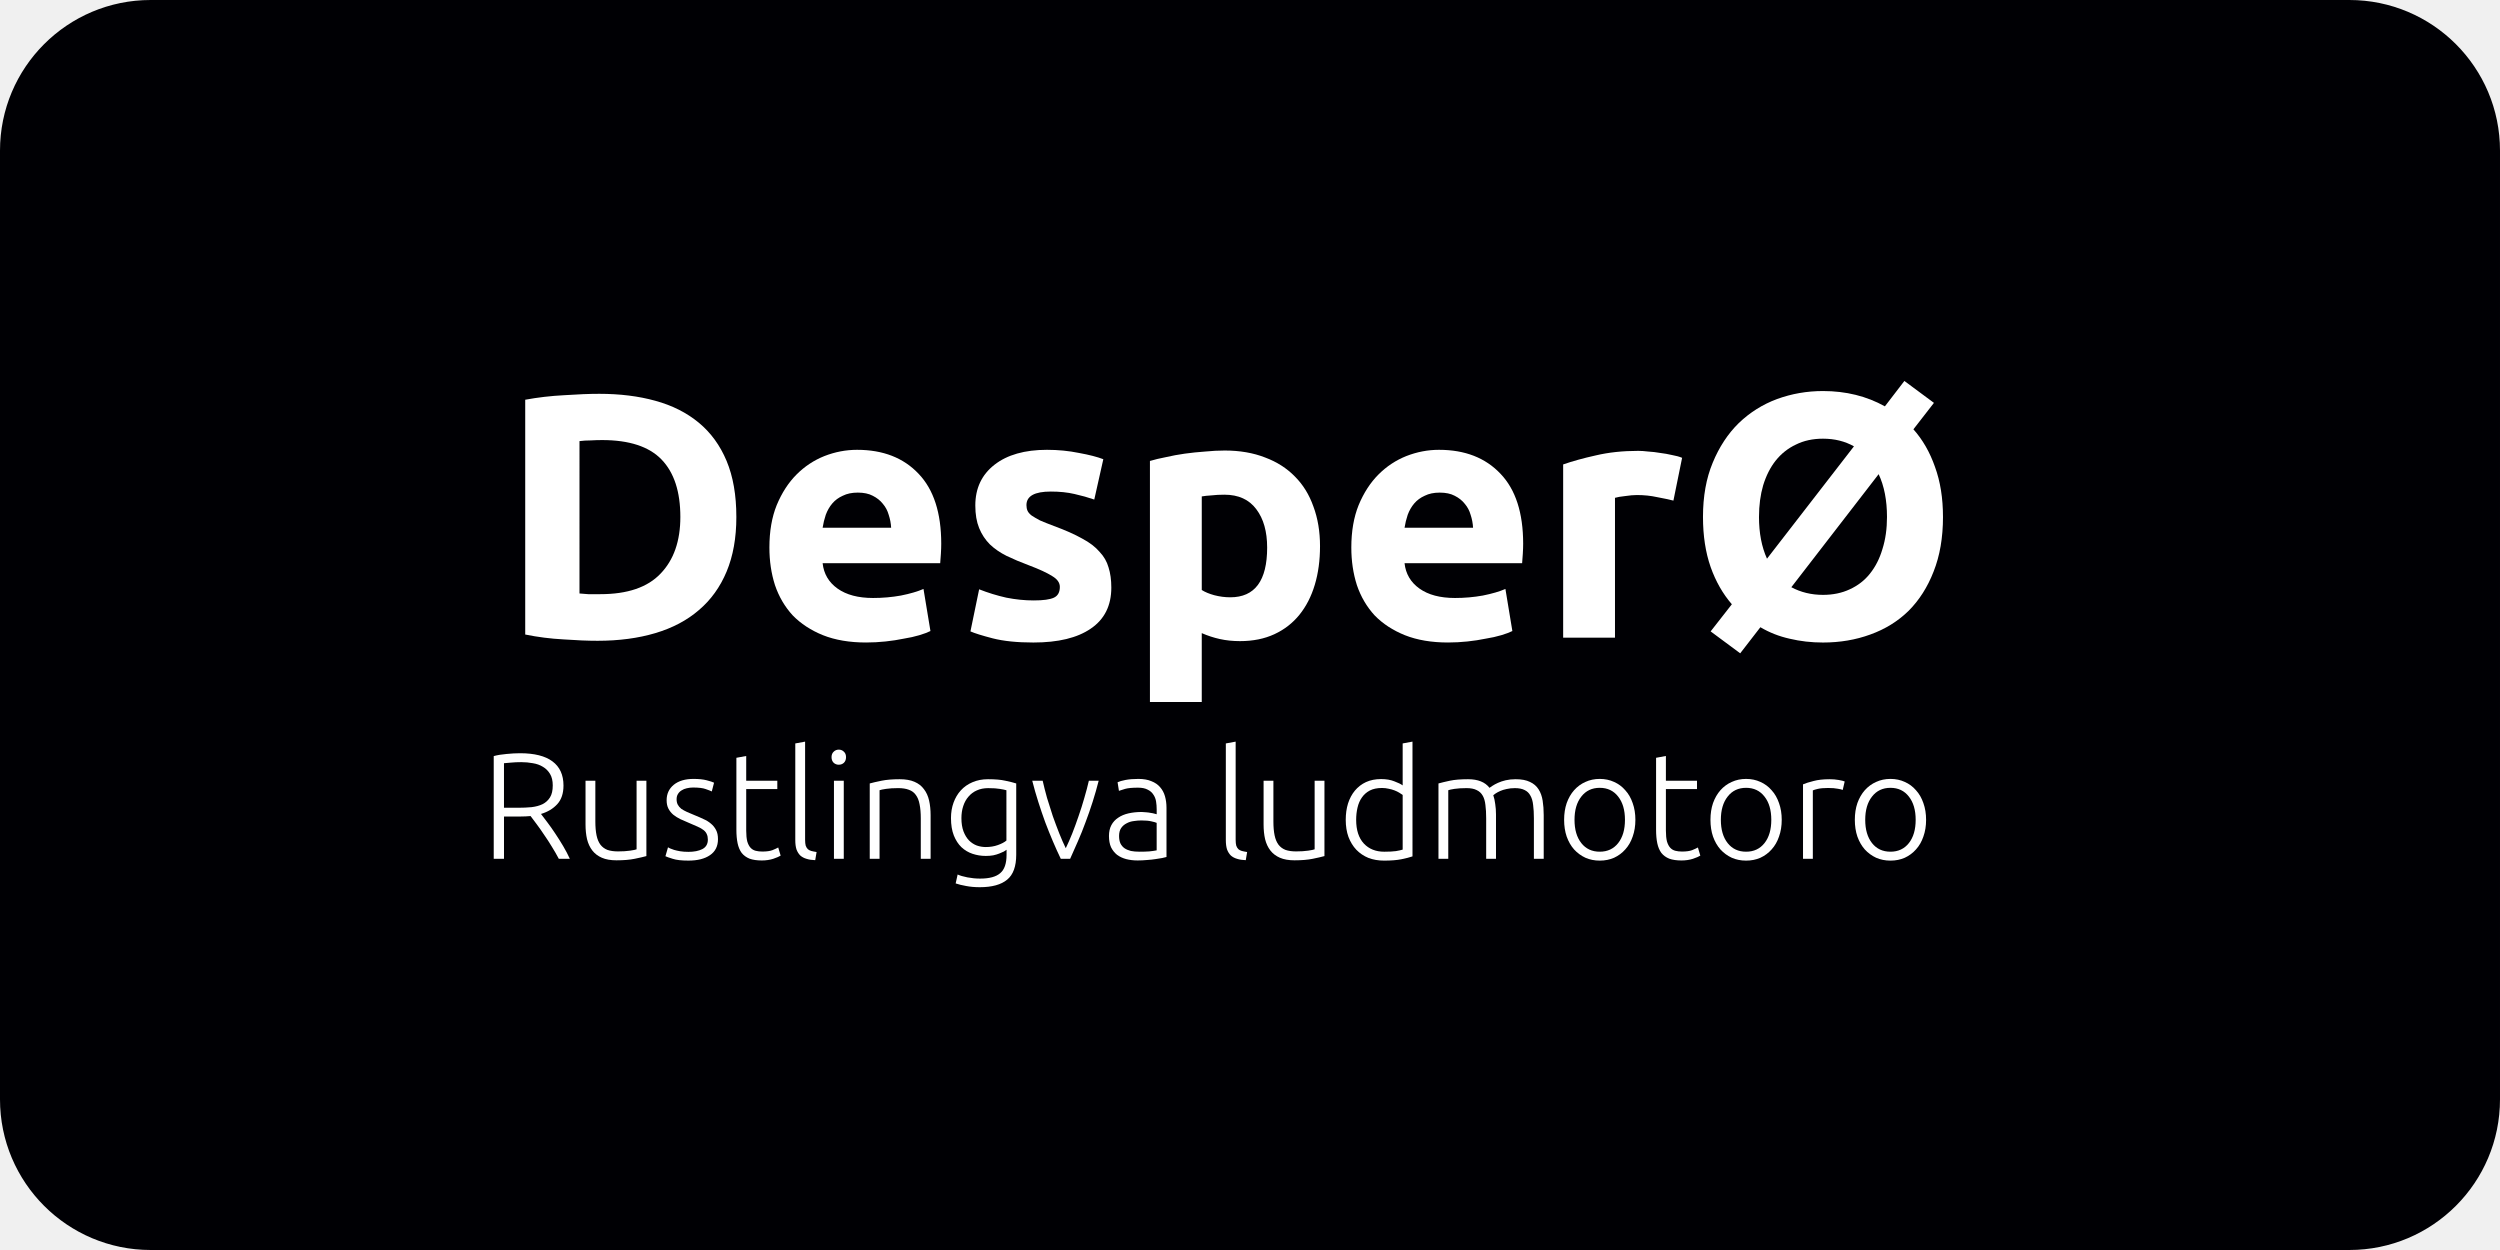
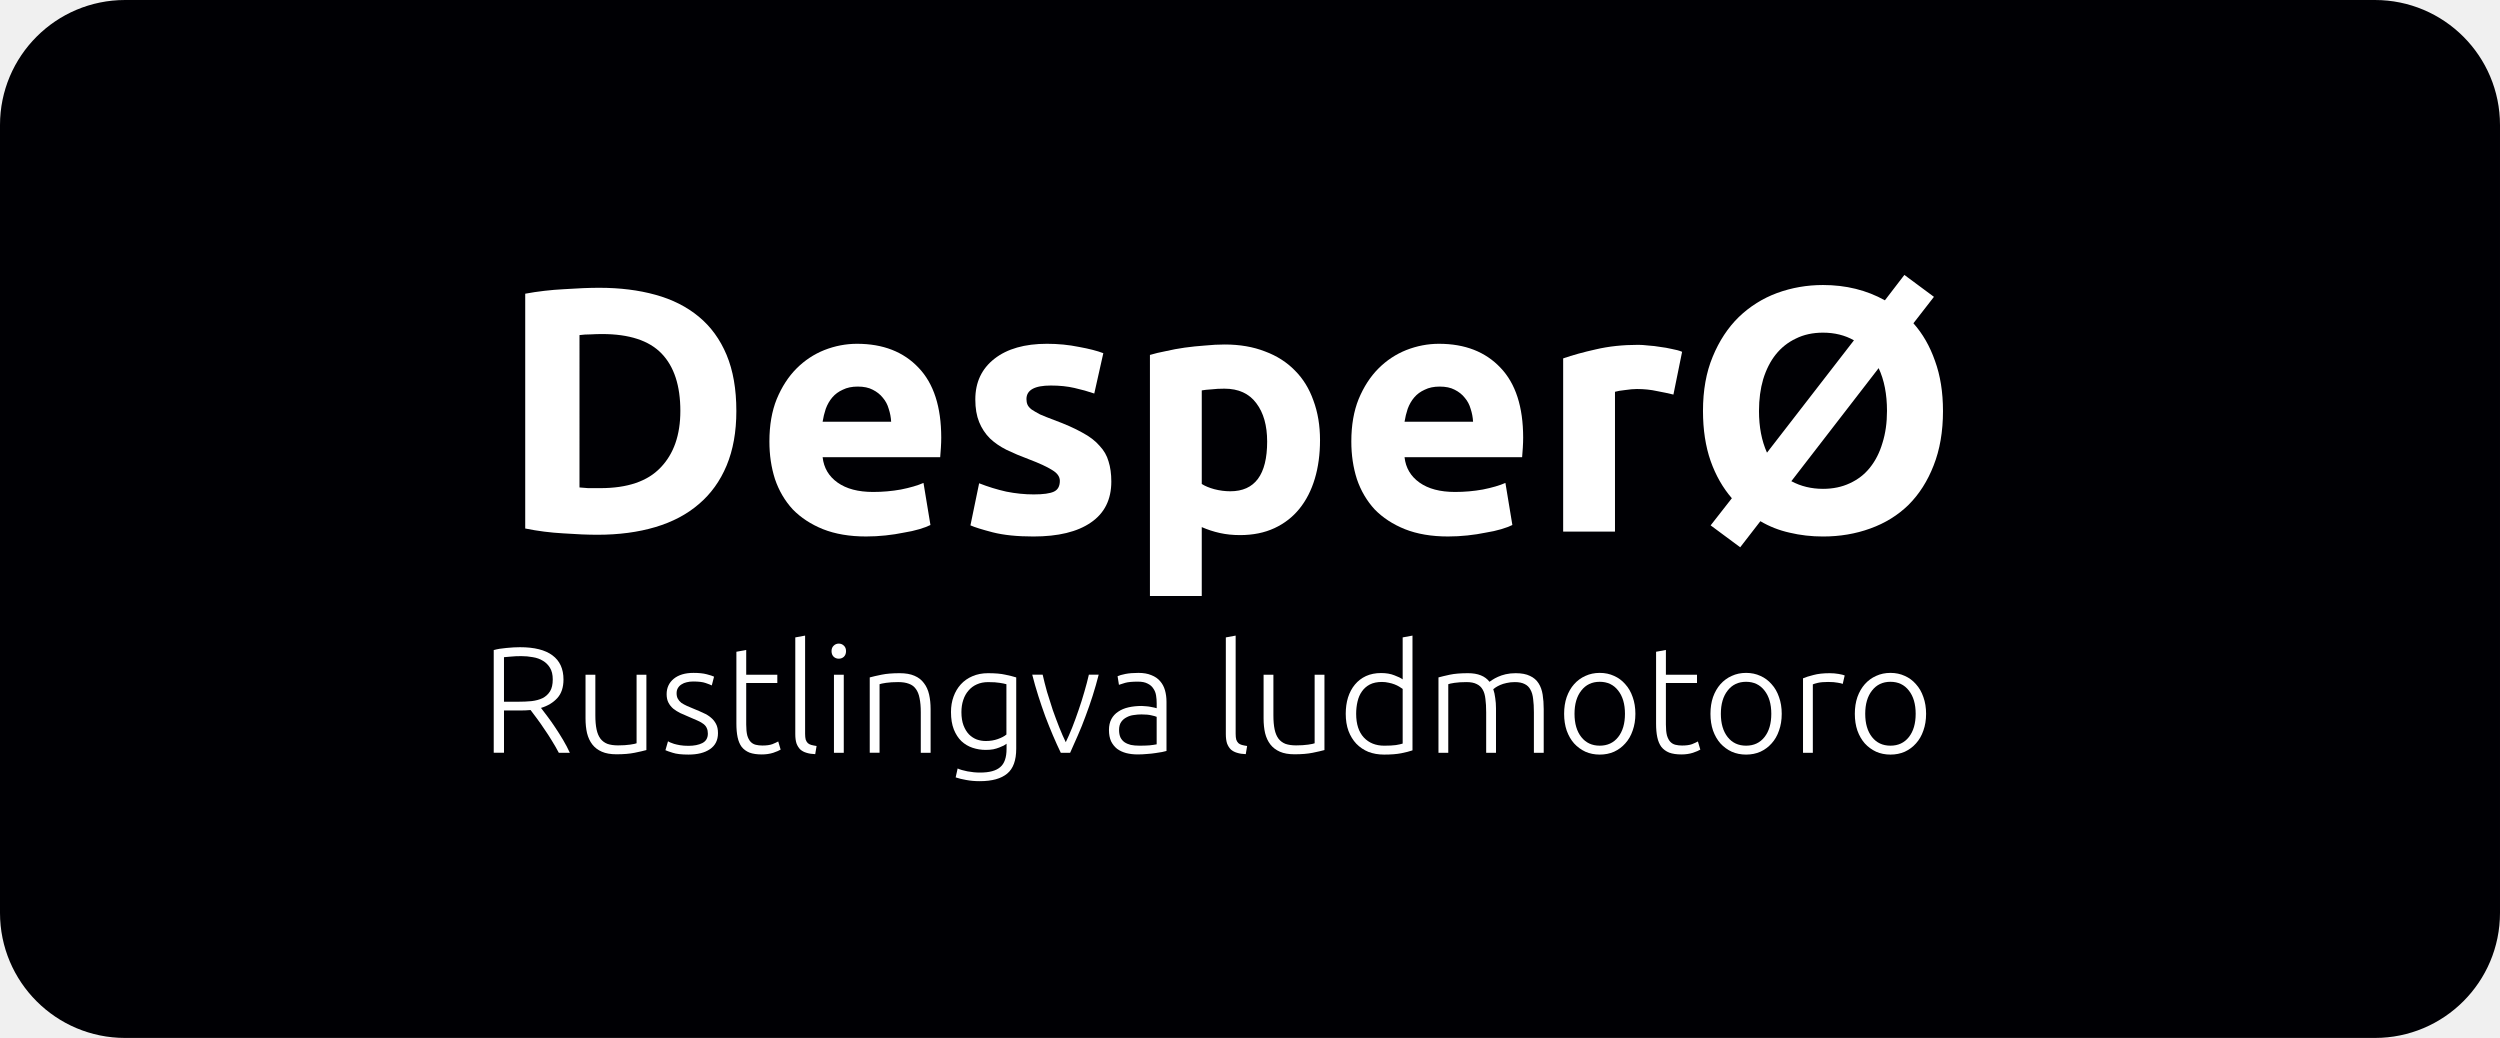
- <svg xmlns="http://www.w3.org/2000/svg" width="338.667mm" height="169.333mm" viewBox="0 0 338.667 169.333" version="1.1" id="svg8">
+ <svg xmlns="http://www.w3.org/2000/svg" width="338.667mm" height="140.607mm" viewBox="0 0 338.667 140.607" version="1.1" id="svg8">
  <defs id="defs2" />
-   <g id="layer1" transform="translate(115.6607,-12.76189)">
-     <rect style="fill:#000004;fill-opacity:1;stroke:none;stroke-width:21.323;stroke-linecap:round;stroke-linejoin:miter;stroke-miterlimit:4;stroke-dasharray:none;stroke-opacity:1;paint-order:normal" id="rect815" width="338.667" height="169.333" x="-115.661" y="12.762" ry="20.411" />
+   <g id="layer1" transform="translate(115.6607,-27.12498)">
+     <rect style="fill:#000004;fill-opacity:1;stroke:none;stroke-width:19.43;stroke-linecap:round;stroke-linejoin:miter;stroke-miterlimit:4;stroke-dasharray:none;stroke-opacity:1;paint-order:normal" id="rect815" width="338.667" height="140.607" x="-115.661" y="27.125" ry="16.948" />
    <g aria-label="DesperØ" style="font-style:normal;font-weight:normal;font-size:47.12px;line-height:1.25;font-family:sans-serif;letter-spacing:0px;word-spacing:0px;fill:#000000;fill-opacity:1;stroke:none;stroke-width:1.178" id="text819">
      <path d="m -37.16,93.158 q 0.518,0.047 1.178,0.094 0.707,0 1.649,0 5.513,0 8.152,-2.78 2.686,-2.78 2.686,-7.681 0,-5.136 -2.544,-7.775 -2.544,-2.639 -8.057,-2.639 -0.754,0 -1.555,0.047 -0.801,0 -1.508,0.094 z m 21.251,-10.366 q 0,4.241 -1.319,7.398 -1.319,3.157 -3.77,5.23 -2.403,2.073 -5.89,3.11 -3.487,1.037 -7.822,1.037 -1.979,0 -4.618,-0.188 -2.639,-0.141 -5.183,-0.66 V 66.912 q 2.544,-0.471 5.277,-0.613 2.78,-0.188 4.759,-0.188 4.194,0 7.586,0.942 3.44,0.942 5.89,2.969 2.45,2.026 3.77,5.183 1.319,3.157 1.319,7.586 z" style="font-style:normal;font-variant:normal;font-weight:bold;font-stretch:normal;font-family:Ubuntu;-inkscape-font-specification:'Ubuntu Bold';fill:#ffffff;fill-opacity:1;stroke-width:1.178" id="path825" />
      <path d="m -11.432,86.938 q 0,-3.298 0.99,-5.749 1.037,-2.497 2.686,-4.147 1.649,-1.649 3.77,-2.497 2.168,-0.848 4.429,-0.848 5.277,0 8.34,3.251 3.063,3.204 3.063,9.471 0,0.613 -0.047,1.366 -0.047,0.707 -0.094,1.272 H -4.223 q 0.236,2.168 2.026,3.44 1.791,1.272 4.806,1.272 1.932,0 3.77,-0.33 1.885,-0.377 3.063,-0.895 l 0.942,5.702 q -0.565,0.283 -1.508,0.565 -0.942,0.283 -2.12,0.471 -1.131,0.236 -2.45,0.377 -1.319,0.141 -2.639,0.141 -3.346,0 -5.843,-0.99 -2.45,-0.99 -4.099,-2.686 -1.602,-1.743 -2.403,-4.099 -0.754,-2.356 -0.754,-5.089 z M 5.06,84.253 Q 5.012,83.357 4.73,82.509 4.494,81.661 3.929,81.001 3.41,80.342 2.562,79.918 1.761,79.493 0.536,79.493 q -1.178,0 -2.026,0.424 -0.848,0.377 -1.414,1.037 -0.565,0.66 -0.895,1.555 -0.283,0.848 -0.424,1.743 z" style="font-style:normal;font-variant:normal;font-weight:bold;font-stretch:normal;font-family:Ubuntu;-inkscape-font-specification:'Ubuntu Bold';fill:#ffffff;fill-opacity:1;stroke-width:1.178" id="path827" />
      <path d="m 24.379,94.101 q 1.932,0 2.733,-0.377 0.801,-0.377 0.801,-1.461 0,-0.848 -1.037,-1.461 -1.037,-0.66 -3.157,-1.461 -1.649,-0.613 -3.016,-1.272 -1.319,-0.66 -2.262,-1.555 -0.942,-0.942 -1.461,-2.215 -0.518,-1.272 -0.518,-3.063 0,-3.487 2.592,-5.513 2.592,-2.026 7.115,-2.026 2.262,0 4.335,0.424 2.073,0.377 3.298,0.848 l -1.225,5.466 q -1.225,-0.424 -2.686,-0.754 -1.414,-0.33 -3.204,-0.33 -3.298,0 -3.298,1.838 0,0.424 0.141,0.754 0.141,0.33 0.565,0.66 0.424,0.283 1.131,0.66 0.754,0.33 1.885,0.754 2.309,0.848 3.817,1.696 1.508,0.801 2.356,1.791 0.895,0.942 1.225,2.12 0.377,1.178 0.377,2.733 0,3.675 -2.78,5.56 -2.733,1.885 -7.775,1.885 -3.298,0 -5.513,-0.565 -2.168,-0.565 -3.016,-0.942 l 1.178,-5.702 q 1.791,0.707 3.675,1.131 1.885,0.377 3.722,0.377 z" style="font-style:normal;font-variant:normal;font-weight:bold;font-stretch:normal;font-family:Ubuntu;-inkscape-font-specification:'Ubuntu Bold';fill:#ffffff;fill-opacity:1;stroke-width:1.178" id="path829" />
      <path d="m 55.996,86.938 q 0,-3.251 -1.461,-5.183 -1.461,-1.979 -4.335,-1.979 -0.942,0 -1.743,0.094 -0.801,0.047 -1.319,0.141 v 12.675 q 0.66,0.424 1.696,0.707 1.084,0.283 2.168,0.283 4.995,0 4.995,-6.738 z m 7.162,-0.188 q 0,2.874 -0.707,5.23 -0.707,2.356 -2.073,4.052 -1.366,1.696 -3.393,2.639 -2.026,0.942 -4.665,0.942 -1.461,0 -2.733,-0.283 -1.272,-0.283 -2.45,-0.801 v 9.33 H 40.117 V 75.206 q 0.942,-0.283 2.168,-0.518 1.225,-0.283 2.544,-0.471 1.366,-0.188 2.733,-0.283 1.414,-0.141 2.686,-0.141 3.063,0 5.466,0.942 2.403,0.895 4.052,2.592 1.649,1.649 2.497,4.052 0.895,2.403 0.895,5.372 z" style="font-style:normal;font-variant:normal;font-weight:bold;font-stretch:normal;font-family:Ubuntu;-inkscape-font-specification:'Ubuntu Bold';fill:#ffffff;fill-opacity:1;stroke-width:1.178" id="path831" />
      <path d="m 67.399,86.938 q 0,-3.298 0.99,-5.749 1.037,-2.497 2.686,-4.147 1.649,-1.649 3.77,-2.497 2.168,-0.848 4.429,-0.848 5.277,0 8.34,3.251 3.063,3.204 3.063,9.471 0,0.613 -0.047,1.366 -0.047,0.707 -0.094,1.272 H 74.608 q 0.236,2.168 2.026,3.44 1.791,1.272 4.806,1.272 1.932,0 3.77,-0.33 1.885,-0.377 3.063,-0.895 l 0.942,5.702 q -0.565,0.283 -1.508,0.565 -0.942,0.283 -2.12,0.471 -1.131,0.236 -2.45,0.377 -1.319,0.141 -2.639,0.141 -3.346,0 -5.843,-0.99 Q 72.205,97.823 70.556,96.127 68.954,94.383 68.153,92.027 67.399,89.671 67.399,86.938 Z M 83.891,84.253 q -0.047,-0.895 -0.33,-1.743 -0.236,-0.848 -0.801,-1.508 -0.518,-0.66 -1.366,-1.084 -0.801,-0.424 -2.026,-0.424 -1.178,0 -2.026,0.424 -0.848,0.377 -1.414,1.037 -0.565,0.66 -0.895,1.555 -0.283,0.848 -0.424,1.743 z" style="font-style:normal;font-variant:normal;font-weight:bold;font-stretch:normal;font-family:Ubuntu;-inkscape-font-specification:'Ubuntu Bold';fill:#ffffff;fill-opacity:1;stroke-width:1.178" id="path833" />
      <path d="m 111.032,80.577 q -0.942,-0.236 -2.215,-0.471 -1.272,-0.283 -2.733,-0.283 -0.66,0 -1.602,0.141 -0.895,0.094 -1.366,0.236 V 99.142 H 96.095 V 75.677 q 1.885,-0.66 4.429,-1.225 2.592,-0.613 5.749,-0.613 0.565,0 1.366,0.094 0.801,0.047 1.602,0.188 0.801,0.094 1.602,0.283 0.801,0.141 1.366,0.377 z" style="font-style:normal;font-variant:normal;font-weight:bold;font-stretch:normal;font-family:Ubuntu;-inkscape-font-specification:'Ubuntu Bold';fill:#ffffff;fill-opacity:1;stroke-width:1.178" id="path835" />
      <path d="m 147.55,82.792 q 0,4.194 -1.272,7.398 -1.225,3.157 -3.393,5.325 -2.168,2.12 -5.183,3.204 -2.969,1.084 -6.408,1.084 -2.356,0 -4.524,-0.518 -2.12,-0.471 -3.958,-1.555 l -2.733,3.534 -4.005,-2.969 2.874,-3.675 q -1.838,-2.12 -2.874,-5.042 -1.037,-2.969 -1.037,-6.785 0,-4.194 1.319,-7.351 1.319,-3.204 3.534,-5.372 2.262,-2.168 5.183,-3.251 2.969,-1.084 6.22,-1.084 4.665,0 8.387,2.073 l 2.639,-3.44 4.005,2.969 -2.78,3.581 q 1.885,2.12 2.921,5.089 1.084,2.969 1.084,6.785 z m -7.586,0 q 0,-3.393 -1.131,-5.796 l -11.827,15.314 q 1.932,1.037 4.288,1.037 2.026,0 3.628,-0.754 1.649,-0.754 2.733,-2.12 1.131,-1.414 1.696,-3.346 0.613,-1.932 0.613,-4.335 z m -17.34,0 q 0,3.251 1.084,5.654 l 11.78,-15.22 q -1.838,-1.037 -4.194,-1.037 -2.073,0 -3.675,0.801 -1.602,0.754 -2.733,2.168 -1.084,1.366 -1.696,3.346 -0.565,1.932 -0.565,4.288 z" style="font-style:normal;font-variant:normal;font-weight:bold;font-stretch:normal;font-family:Ubuntu;-inkscape-font-specification:'Ubuntu Bold';fill:#ffffff;fill-opacity:1;stroke-width:1.178" id="path837" />
    </g>
    <g aria-label="Rustlingva ludmotoro" style="font-style:normal;font-weight:normal;font-size:20.458px;line-height:1.25;font-family:sans-serif;letter-spacing:0px;word-spacing:0px;fill:#000000;fill-opacity:1;stroke:none;stroke-width:0.511" id="text819-7">
      <path d="m -39.327,119.179 q 0,1.596 -0.839,2.516 -0.839,0.921 -2.209,1.33 0.327,0.409 0.839,1.105 0.532,0.696 1.084,1.534 0.552,0.818 1.084,1.718 0.532,0.9 0.9,1.718 h -1.493 q -0.43,-0.818 -0.941,-1.637 -0.491,-0.818 -1.023,-1.575 -0.511,-0.777 -1.002,-1.432 -0.491,-0.655 -0.859,-1.146 -0.655,0.061 -1.309,0.061 h -2.291 v 5.728 h -1.391 v -13.911 q 0.736,-0.205 1.718,-0.286 1.002,-0.102 1.841,-0.102 2.925,0 4.398,1.105 1.493,1.105 1.493,3.273 z m -5.728,-3.171 q -0.777,0 -1.371,0.061 -0.573,0.041 -0.962,0.082 v 6.035 h 1.923 q 0.962,0 1.821,-0.082 0.859,-0.102 1.493,-0.409 0.634,-0.327 1.002,-0.921 0.368,-0.593 0.368,-1.616 0,-0.941 -0.368,-1.555 -0.368,-0.614 -0.962,-0.962 -0.593,-0.368 -1.371,-0.491 -0.757,-0.143 -1.575,-0.143 z" style="font-style:normal;font-variant:normal;font-weight:300;font-stretch:normal;font-family:Ubuntu;-inkscape-font-specification:'Ubuntu Light';fill:#ffffff;fill-opacity:1;stroke-width:0.511" id="path840" />
      <path d="m -28.096,128.733 q -0.593,0.164 -1.596,0.368 -1.002,0.205 -2.455,0.205 -1.187,0 -1.984,-0.348 -0.798,-0.348 -1.289,-0.982 -0.491,-0.634 -0.716,-1.534 -0.205,-0.9 -0.205,-1.984 v -5.933 h 1.33 v 5.503 q 0,1.125 0.164,1.903 0.164,0.777 0.532,1.268 0.368,0.471 0.941,0.696 0.593,0.205 1.432,0.205 0.941,0 1.637,-0.102 0.696,-0.102 0.88,-0.184 v -9.288 h 1.33 z" style="font-style:normal;font-variant:normal;font-weight:300;font-stretch:normal;font-family:Ubuntu;-inkscape-font-specification:'Ubuntu Light';fill:#ffffff;fill-opacity:1;stroke-width:0.511" id="path842" />
      <path d="m -22.409,128.16 q 1.146,0 1.882,-0.368 0.757,-0.389 0.757,-1.289 0,-0.43 -0.143,-0.736 -0.123,-0.307 -0.43,-0.552 -0.307,-0.245 -0.818,-0.471 -0.491,-0.225 -1.227,-0.532 -0.593,-0.245 -1.125,-0.491 -0.532,-0.266 -0.941,-0.593 -0.409,-0.348 -0.655,-0.818 -0.245,-0.471 -0.245,-1.146 0,-1.289 0.962,-2.087 0.982,-0.798 2.68,-0.798 1.084,0 1.78,0.184 0.716,0.184 1.002,0.327 l -0.307,1.187 q -0.245,-0.123 -0.839,-0.327 -0.573,-0.205 -1.698,-0.205 -0.45,0 -0.859,0.102 -0.389,0.082 -0.696,0.286 -0.307,0.184 -0.491,0.491 -0.184,0.286 -0.184,0.716 0,0.43 0.164,0.736 0.164,0.307 0.471,0.552 0.327,0.225 0.777,0.43 0.471,0.205 1.064,0.45 0.614,0.245 1.166,0.511 0.573,0.245 1.002,0.614 0.43,0.348 0.696,0.859 0.266,0.491 0.266,1.248 0,1.432 -1.084,2.169 -1.064,0.736 -2.925,0.736 -1.391,0 -2.128,-0.245 -0.736,-0.225 -0.982,-0.348 l 0.348,-1.207 q 0.061,0.041 0.266,0.143 0.205,0.082 0.552,0.205 0.348,0.102 0.818,0.184 0.491,0.082 1.125,0.082 z" style="font-style:normal;font-variant:normal;font-weight:300;font-stretch:normal;font-family:Ubuntu;-inkscape-font-specification:'Ubuntu Light';fill:#ffffff;fill-opacity:1;stroke-width:0.511" id="path844" />
      <path d="m -14.574,118.525 h 4.214 v 1.125 h -4.214 v 5.626 q 0,0.9 0.143,1.473 0.164,0.552 0.45,0.859 0.286,0.307 0.696,0.409 0.409,0.102 0.9,0.102 0.839,0 1.35,-0.184 0.511,-0.205 0.798,-0.368 l 0.327,1.105 q -0.286,0.184 -1.002,0.43 -0.716,0.225 -1.555,0.225 -0.982,0 -1.657,-0.245 -0.655,-0.266 -1.064,-0.777 -0.389,-0.532 -0.552,-1.309 -0.164,-0.777 -0.164,-1.841 v -9.738 l 1.33,-0.245 z" style="font-style:normal;font-variant:normal;font-weight:300;font-stretch:normal;font-family:Ubuntu;-inkscape-font-specification:'Ubuntu Light';fill:#ffffff;fill-opacity:1;stroke-width:0.511" id="path846" />
      <path d="m -5.225,129.286 q -0.675,-0.02 -1.187,-0.184 -0.491,-0.143 -0.839,-0.45 -0.327,-0.327 -0.511,-0.818 -0.164,-0.511 -0.164,-1.268 v -13.093 l 1.33,-0.245 v 13.297 q 0,0.491 0.082,0.798 0.102,0.286 0.286,0.471 0.184,0.164 0.471,0.245 0.307,0.082 0.716,0.143 z" style="font-style:normal;font-variant:normal;font-weight:300;font-stretch:normal;font-family:Ubuntu;-inkscape-font-specification:'Ubuntu Light';fill:#ffffff;fill-opacity:1;stroke-width:0.511" id="path848" />
      <path d="M -1.358,129.101 H -2.688 V 118.525 h 1.33 z m 0.307,-13.768 q 0,0.471 -0.286,0.757 -0.286,0.266 -0.696,0.266 -0.409,0 -0.696,-0.266 -0.286,-0.286 -0.286,-0.757 0,-0.471 0.286,-0.736 0.286,-0.286 0.696,-0.286 0.409,0 0.696,0.286 0.286,0.266 0.286,0.736 z" style="font-style:normal;font-variant:normal;font-weight:300;font-stretch:normal;font-family:Ubuntu;-inkscape-font-specification:'Ubuntu Light';fill:#ffffff;fill-opacity:1;stroke-width:0.511" id="path850" />
      <path d="m 2.16,118.893 q 0.593,-0.164 1.596,-0.368 1.002,-0.205 2.455,-0.205 1.207,0 2.005,0.348 0.818,0.348 1.289,1.002 0.491,0.634 0.696,1.534 0.205,0.9 0.205,1.984 v 5.912 H 9.075 v -5.483 q 0,-1.125 -0.164,-1.903 -0.143,-0.777 -0.511,-1.268 -0.348,-0.491 -0.941,-0.696 -0.573,-0.225 -1.452,-0.225 -0.941,0 -1.637,0.102 -0.675,0.102 -0.88,0.184 v 9.288 H 2.16 Z" style="font-style:normal;font-variant:normal;font-weight:300;font-stretch:normal;font-family:Ubuntu;-inkscape-font-specification:'Ubuntu Light';fill:#ffffff;fill-opacity:1;stroke-width:0.511" id="path852" />
      <path d="m 20.695,127.874 q -0.123,0.102 -0.368,0.245 -0.245,0.123 -0.614,0.266 -0.348,0.143 -0.818,0.245 -0.45,0.082 -1.023,0.082 -0.921,0 -1.78,-0.286 -0.859,-0.286 -1.514,-0.9 -0.634,-0.614 -1.023,-1.575 -0.389,-0.982 -0.389,-2.373 0,-1.125 0.348,-2.087 0.348,-0.962 0.982,-1.657 0.655,-0.716 1.575,-1.105 0.941,-0.409 2.107,-0.409 1.473,0 2.353,0.205 0.9,0.184 1.473,0.368 v 9.656 q 0,2.373 -1.227,3.376 -1.227,1.023 -3.703,1.023 -1.023,0 -1.862,-0.164 -0.818,-0.143 -1.412,-0.348 l 0.266,-1.207 q 0.491,0.225 1.33,0.389 0.859,0.164 1.718,0.164 1.882,0 2.721,-0.736 0.859,-0.716 0.859,-2.475 z m -0.02,-8.06 q -0.348,-0.102 -0.9,-0.184 -0.552,-0.102 -1.575,-0.102 -0.859,0 -1.534,0.307 -0.655,0.286 -1.125,0.839 -0.471,0.532 -0.716,1.289 -0.245,0.736 -0.245,1.637 0,1.043 0.286,1.8 0.286,0.736 0.736,1.207 0.471,0.471 1.064,0.696 0.593,0.205 1.207,0.205 0.9,0 1.637,-0.266 0.757,-0.266 1.166,-0.614 z" style="font-style:normal;font-variant:normal;font-weight:300;font-stretch:normal;font-family:Ubuntu;-inkscape-font-specification:'Ubuntu Light';fill:#ffffff;fill-opacity:1;stroke-width:0.511" id="path854" />
      <path d="m 28.714,127.669 q 0.43,-0.88 0.88,-2.005 0.45,-1.146 0.859,-2.353 0.43,-1.227 0.777,-2.455 0.368,-1.248 0.614,-2.332 h 1.33 q -0.368,1.452 -0.818,2.864 -0.45,1.412 -0.962,2.762 -0.491,1.35 -1.043,2.598 -0.532,1.248 -1.043,2.353 h -1.268 q -0.532,-1.105 -1.064,-2.353 -0.532,-1.248 -1.043,-2.598 -0.491,-1.35 -0.941,-2.762 -0.45,-1.412 -0.818,-2.864 h 1.412 q 0.245,1.084 0.593,2.332 0.368,1.227 0.777,2.455 0.43,1.207 0.88,2.353 0.45,1.125 0.88,2.005 z" style="font-style:normal;font-variant:normal;font-weight:300;font-stretch:normal;font-family:Ubuntu;-inkscape-font-specification:'Ubuntu Light';fill:#ffffff;fill-opacity:1;stroke-width:0.511" id="path856" />
      <path d="m 38.677,128.14 q 0.777,0 1.35,-0.041 0.593,-0.061 1.002,-0.143 v -3.723 q -0.225,-0.102 -0.716,-0.205 -0.491,-0.123 -1.35,-0.123 -0.491,0 -1.023,0.082 -0.532,0.061 -0.982,0.307 -0.45,0.225 -0.736,0.634 -0.286,0.409 -0.286,1.084 0,0.593 0.184,1.002 0.205,0.409 0.552,0.655 0.368,0.245 0.859,0.368 0.511,0.102 1.146,0.102 z m -0.123,-9.861 q 1.043,0 1.759,0.307 0.736,0.286 1.187,0.818 0.45,0.511 0.655,1.227 0.205,0.716 0.205,1.555 v 6.669 q -0.205,0.061 -0.593,0.143 -0.389,0.061 -0.9,0.143 -0.511,0.082 -1.146,0.123 -0.614,0.061 -1.268,0.061 -0.839,0 -1.555,-0.184 -0.696,-0.184 -1.227,-0.573 -0.511,-0.409 -0.818,-1.023 -0.286,-0.634 -0.286,-1.534 0,-0.859 0.327,-1.473 0.327,-0.614 0.921,-1.002 0.593,-0.409 1.412,-0.593 0.818,-0.184 1.78,-0.184 0.286,0 0.593,0.041 0.327,0.021 0.614,0.082 0.307,0.041 0.511,0.102 0.225,0.041 0.307,0.082 v -0.655 q 0,-0.552 -0.082,-1.064 -0.082,-0.532 -0.368,-0.941 -0.266,-0.43 -0.777,-0.675 -0.491,-0.266 -1.309,-0.266 -1.166,0 -1.739,0.164 -0.573,0.164 -0.839,0.266 l -0.184,-1.166 q 0.348,-0.164 1.064,-0.307 0.736,-0.143 1.759,-0.143 z" style="font-style:normal;font-variant:normal;font-weight:300;font-stretch:normal;font-family:Ubuntu;-inkscape-font-specification:'Ubuntu Light';fill:#ffffff;fill-opacity:1;stroke-width:0.511" id="path858" />
      <path d="m 53.1,129.286 q -0.675,-0.02 -1.187,-0.184 -0.491,-0.143 -0.839,-0.45 -0.327,-0.327 -0.511,-0.818 -0.164,-0.511 -0.164,-1.268 v -13.093 l 1.33,-0.245 v 13.297 q 0,0.491 0.082,0.798 0.102,0.286 0.286,0.471 0.184,0.164 0.471,0.245 0.307,0.082 0.716,0.143 z" style="font-style:normal;font-variant:normal;font-weight:300;font-stretch:normal;font-family:Ubuntu;-inkscape-font-specification:'Ubuntu Light';fill:#ffffff;fill-opacity:1;stroke-width:0.511" id="path860" />
      <path d="m 63.758,128.733 q -0.593,0.164 -1.596,0.368 -1.002,0.205 -2.455,0.205 -1.187,0 -1.984,-0.348 -0.798,-0.348 -1.289,-0.982 -0.491,-0.634 -0.716,-1.534 -0.205,-0.9 -0.205,-1.984 v -5.933 h 1.33 v 5.503 q 0,1.125 0.164,1.903 0.164,0.777 0.532,1.268 0.368,0.471 0.941,0.696 0.593,0.205 1.432,0.205 0.941,0 1.637,-0.102 0.696,-0.102 0.88,-0.184 v -9.288 h 1.33 z" style="font-style:normal;font-variant:normal;font-weight:300;font-stretch:normal;font-family:Ubuntu;-inkscape-font-specification:'Ubuntu Light';fill:#ffffff;fill-opacity:1;stroke-width:0.511" id="path862" />
      <path d="m 75.685,128.774 q -0.593,0.205 -1.514,0.389 -0.921,0.184 -2.332,0.184 -1.166,0 -2.128,-0.368 -0.941,-0.389 -1.637,-1.105 -0.675,-0.716 -1.064,-1.739 -0.368,-1.023 -0.368,-2.312 0,-1.207 0.307,-2.209 0.327,-1.023 0.941,-1.759 0.614,-0.736 1.493,-1.146 0.9,-0.409 2.046,-0.409 1.043,0 1.8,0.307 0.777,0.286 1.125,0.552 v -5.687 l 1.33,-0.245 z m -1.33,-8.326 q -0.184,-0.143 -0.471,-0.307 -0.266,-0.164 -0.634,-0.307 -0.368,-0.143 -0.798,-0.225 -0.43,-0.102 -0.9,-0.102 -0.982,0 -1.657,0.348 -0.655,0.348 -1.064,0.941 -0.409,0.573 -0.593,1.371 -0.184,0.777 -0.184,1.657 0,2.087 1.043,3.212 1.043,1.105 2.762,1.105 0.982,0 1.575,-0.082 0.614,-0.102 0.921,-0.205 z" style="font-style:normal;font-variant:normal;font-weight:300;font-stretch:normal;font-family:Ubuntu;-inkscape-font-specification:'Ubuntu Light';fill:#ffffff;fill-opacity:1;stroke-width:0.511" id="path864" />
      <path d="m 79.204,118.893 q 0.593,-0.164 1.534,-0.368 0.962,-0.205 2.475,-0.205 2.005,0 2.905,1.166 0.102,-0.082 0.389,-0.266 0.307,-0.205 0.757,-0.409 0.45,-0.205 1.043,-0.348 0.614,-0.143 1.35,-0.143 1.207,0 1.943,0.368 0.757,0.348 1.166,1.002 0.409,0.634 0.552,1.534 0.143,0.9 0.143,1.964 v 5.912 h -1.33 v -5.483 q 0,-1.043 -0.102,-1.8 -0.082,-0.777 -0.368,-1.268 -0.266,-0.511 -0.777,-0.757 -0.511,-0.266 -1.33,-0.266 -0.614,0 -1.125,0.123 -0.491,0.102 -0.859,0.266 -0.368,0.164 -0.614,0.327 -0.225,0.164 -0.327,0.245 0.184,0.532 0.266,1.207 0.102,0.655 0.102,1.391 v 6.015 h -1.33 v -5.483 q 0,-1.043 -0.102,-1.8 -0.082,-0.777 -0.368,-1.268 -0.286,-0.511 -0.818,-0.757 -0.511,-0.266 -1.371,-0.266 -0.962,0 -1.637,0.102 -0.655,0.102 -0.839,0.184 v 9.288 H 79.204 Z" style="font-style:normal;font-variant:normal;font-weight:300;font-stretch:normal;font-family:Ubuntu;-inkscape-font-specification:'Ubuntu Light';fill:#ffffff;fill-opacity:1;stroke-width:0.511" id="path866" />
      <path d="m 105.88,123.823 q 0,1.248 -0.368,2.271 -0.348,1.023 -1.002,1.739 -0.634,0.716 -1.514,1.125 -0.88,0.389 -1.943,0.389 -1.064,0 -1.943,-0.389 -0.88,-0.409 -1.534,-1.125 -0.634,-0.716 -1.002,-1.739 -0.348,-1.023 -0.348,-2.271 0,-1.248 0.348,-2.271 0.368,-1.023 1.002,-1.739 0.655,-0.736 1.534,-1.125 0.88,-0.409 1.943,-0.409 1.064,0 1.943,0.409 0.88,0.389 1.514,1.125 0.655,0.716 1.002,1.739 0.368,1.023 0.368,2.271 z m -1.412,0 q 0,-1.984 -0.921,-3.15 -0.921,-1.187 -2.496,-1.187 -1.575,0 -2.496,1.187 -0.921,1.166 -0.921,3.15 0,1.984 0.921,3.15 0.921,1.166 2.496,1.166 1.575,0 2.496,-1.166 0.921,-1.166 0.921,-3.15 z" style="font-style:normal;font-variant:normal;font-weight:300;font-stretch:normal;font-family:Ubuntu;-inkscape-font-specification:'Ubuntu Light';fill:#ffffff;fill-opacity:1;stroke-width:0.511" id="path868" />
      <path d="m 110.013,118.525 h 4.214 v 1.125 h -4.214 v 5.626 q 0,0.9 0.143,1.473 0.164,0.552 0.45,0.859 0.286,0.307 0.696,0.409 0.409,0.102 0.9,0.102 0.839,0 1.35,-0.184 0.511,-0.205 0.798,-0.368 l 0.327,1.105 q -0.286,0.184 -1.002,0.43 -0.716,0.225 -1.555,0.225 -0.982,0 -1.657,-0.245 -0.655,-0.266 -1.064,-0.777 -0.389,-0.532 -0.552,-1.309 -0.164,-0.777 -0.164,-1.841 v -9.738 l 1.33,-0.245 z" style="font-style:normal;font-variant:normal;font-weight:300;font-stretch:normal;font-family:Ubuntu;-inkscape-font-specification:'Ubuntu Light';fill:#ffffff;fill-opacity:1;stroke-width:0.511" id="path870" />
      <path d="m 125.704,123.823 q 0,1.248 -0.368,2.271 -0.348,1.023 -1.002,1.739 -0.634,0.716 -1.514,1.125 -0.88,0.389 -1.943,0.389 -1.064,0 -1.943,-0.389 -0.88,-0.409 -1.534,-1.125 -0.634,-0.716 -1.002,-1.739 -0.348,-1.023 -0.348,-2.271 0,-1.248 0.348,-2.271 0.368,-1.023 1.002,-1.739 0.655,-0.736 1.534,-1.125 0.88,-0.409 1.943,-0.409 1.064,0 1.943,0.409 0.88,0.389 1.514,1.125 0.655,0.716 1.002,1.739 0.368,1.023 0.368,2.271 z m -1.412,0 q 0,-1.984 -0.921,-3.15 -0.921,-1.187 -2.496,-1.187 -1.575,0 -2.496,1.187 -0.921,1.166 -0.921,3.15 0,1.984 0.921,3.15 0.921,1.166 2.496,1.166 1.575,0 2.496,-1.166 0.921,-1.166 0.921,-3.15 z" style="font-style:normal;font-variant:normal;font-weight:300;font-stretch:normal;font-family:Ubuntu;-inkscape-font-specification:'Ubuntu Light';fill:#ffffff;fill-opacity:1;stroke-width:0.511" id="path872" />
      <path d="m 132.189,118.32 q 0.655,0 1.227,0.102 0.593,0.102 0.818,0.205 l -0.266,1.146 q -0.164,-0.082 -0.675,-0.164 -0.491,-0.102 -1.309,-0.102 -0.859,0 -1.391,0.123 -0.511,0.123 -0.675,0.205 v 9.267 h -1.33 v -10.086 q 0.511,-0.225 1.412,-0.45 0.9,-0.245 2.189,-0.245 z" style="font-style:normal;font-variant:normal;font-weight:300;font-stretch:normal;font-family:Ubuntu;-inkscape-font-specification:'Ubuntu Light';fill:#ffffff;fill-opacity:1;stroke-width:0.511" id="path874" />
      <path d="m 145.261,123.823 q 0,1.248 -0.368,2.271 -0.348,1.023 -1.002,1.739 -0.634,0.716 -1.514,1.125 -0.88,0.389 -1.943,0.389 -1.064,0 -1.943,-0.389 -0.88,-0.409 -1.534,-1.125 -0.634,-0.716 -1.002,-1.739 -0.348,-1.023 -0.348,-2.271 0,-1.248 0.348,-2.271 0.368,-1.023 1.002,-1.739 0.655,-0.736 1.534,-1.125 0.88,-0.409 1.943,-0.409 1.064,0 1.943,0.409 0.88,0.389 1.514,1.125 0.655,0.716 1.002,1.739 0.368,1.023 0.368,2.271 z m -1.412,0 q 0,-1.984 -0.921,-3.15 -0.921,-1.187 -2.496,-1.187 -1.575,0 -2.496,1.187 -0.921,1.166 -0.921,3.15 0,1.984 0.921,3.15 0.921,1.166 2.496,1.166 1.575,0 2.496,-1.166 0.921,-1.166 0.921,-3.15 z" style="font-style:normal;font-variant:normal;font-weight:300;font-stretch:normal;font-family:Ubuntu;-inkscape-font-specification:'Ubuntu Light';fill:#ffffff;fill-opacity:1;stroke-width:0.511" id="path876" />
    </g>
  </g>
</svg>
